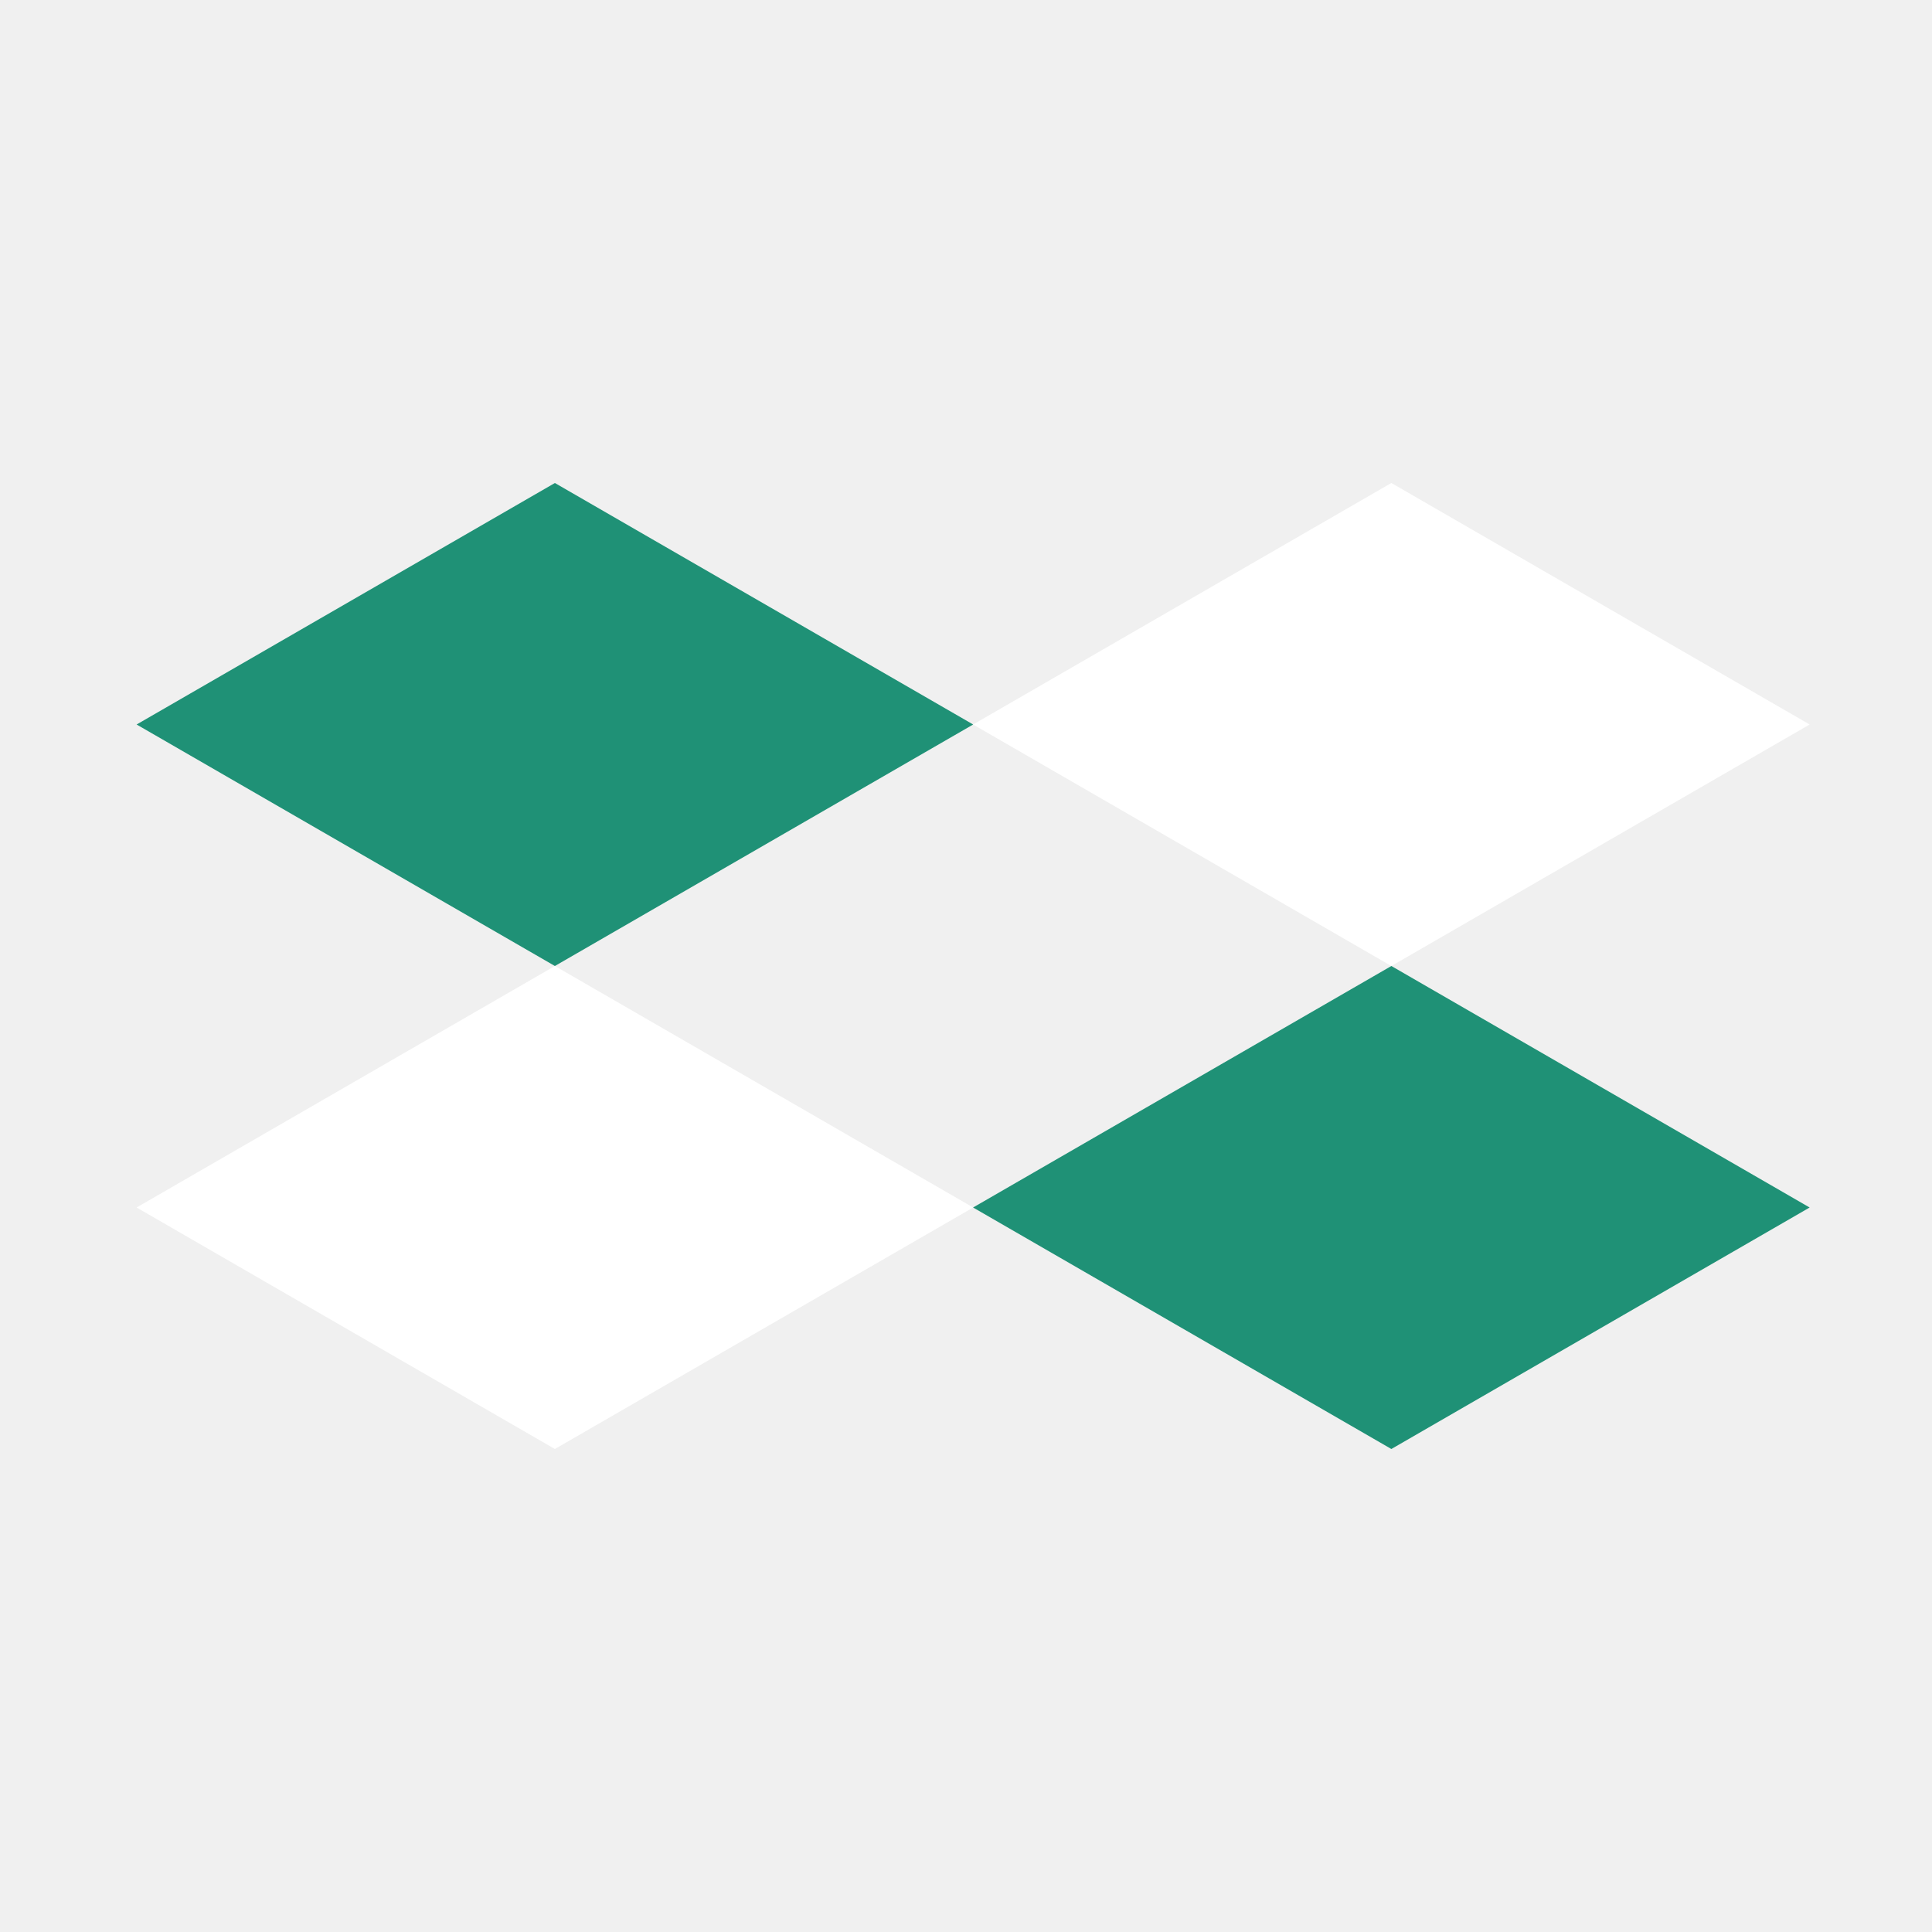
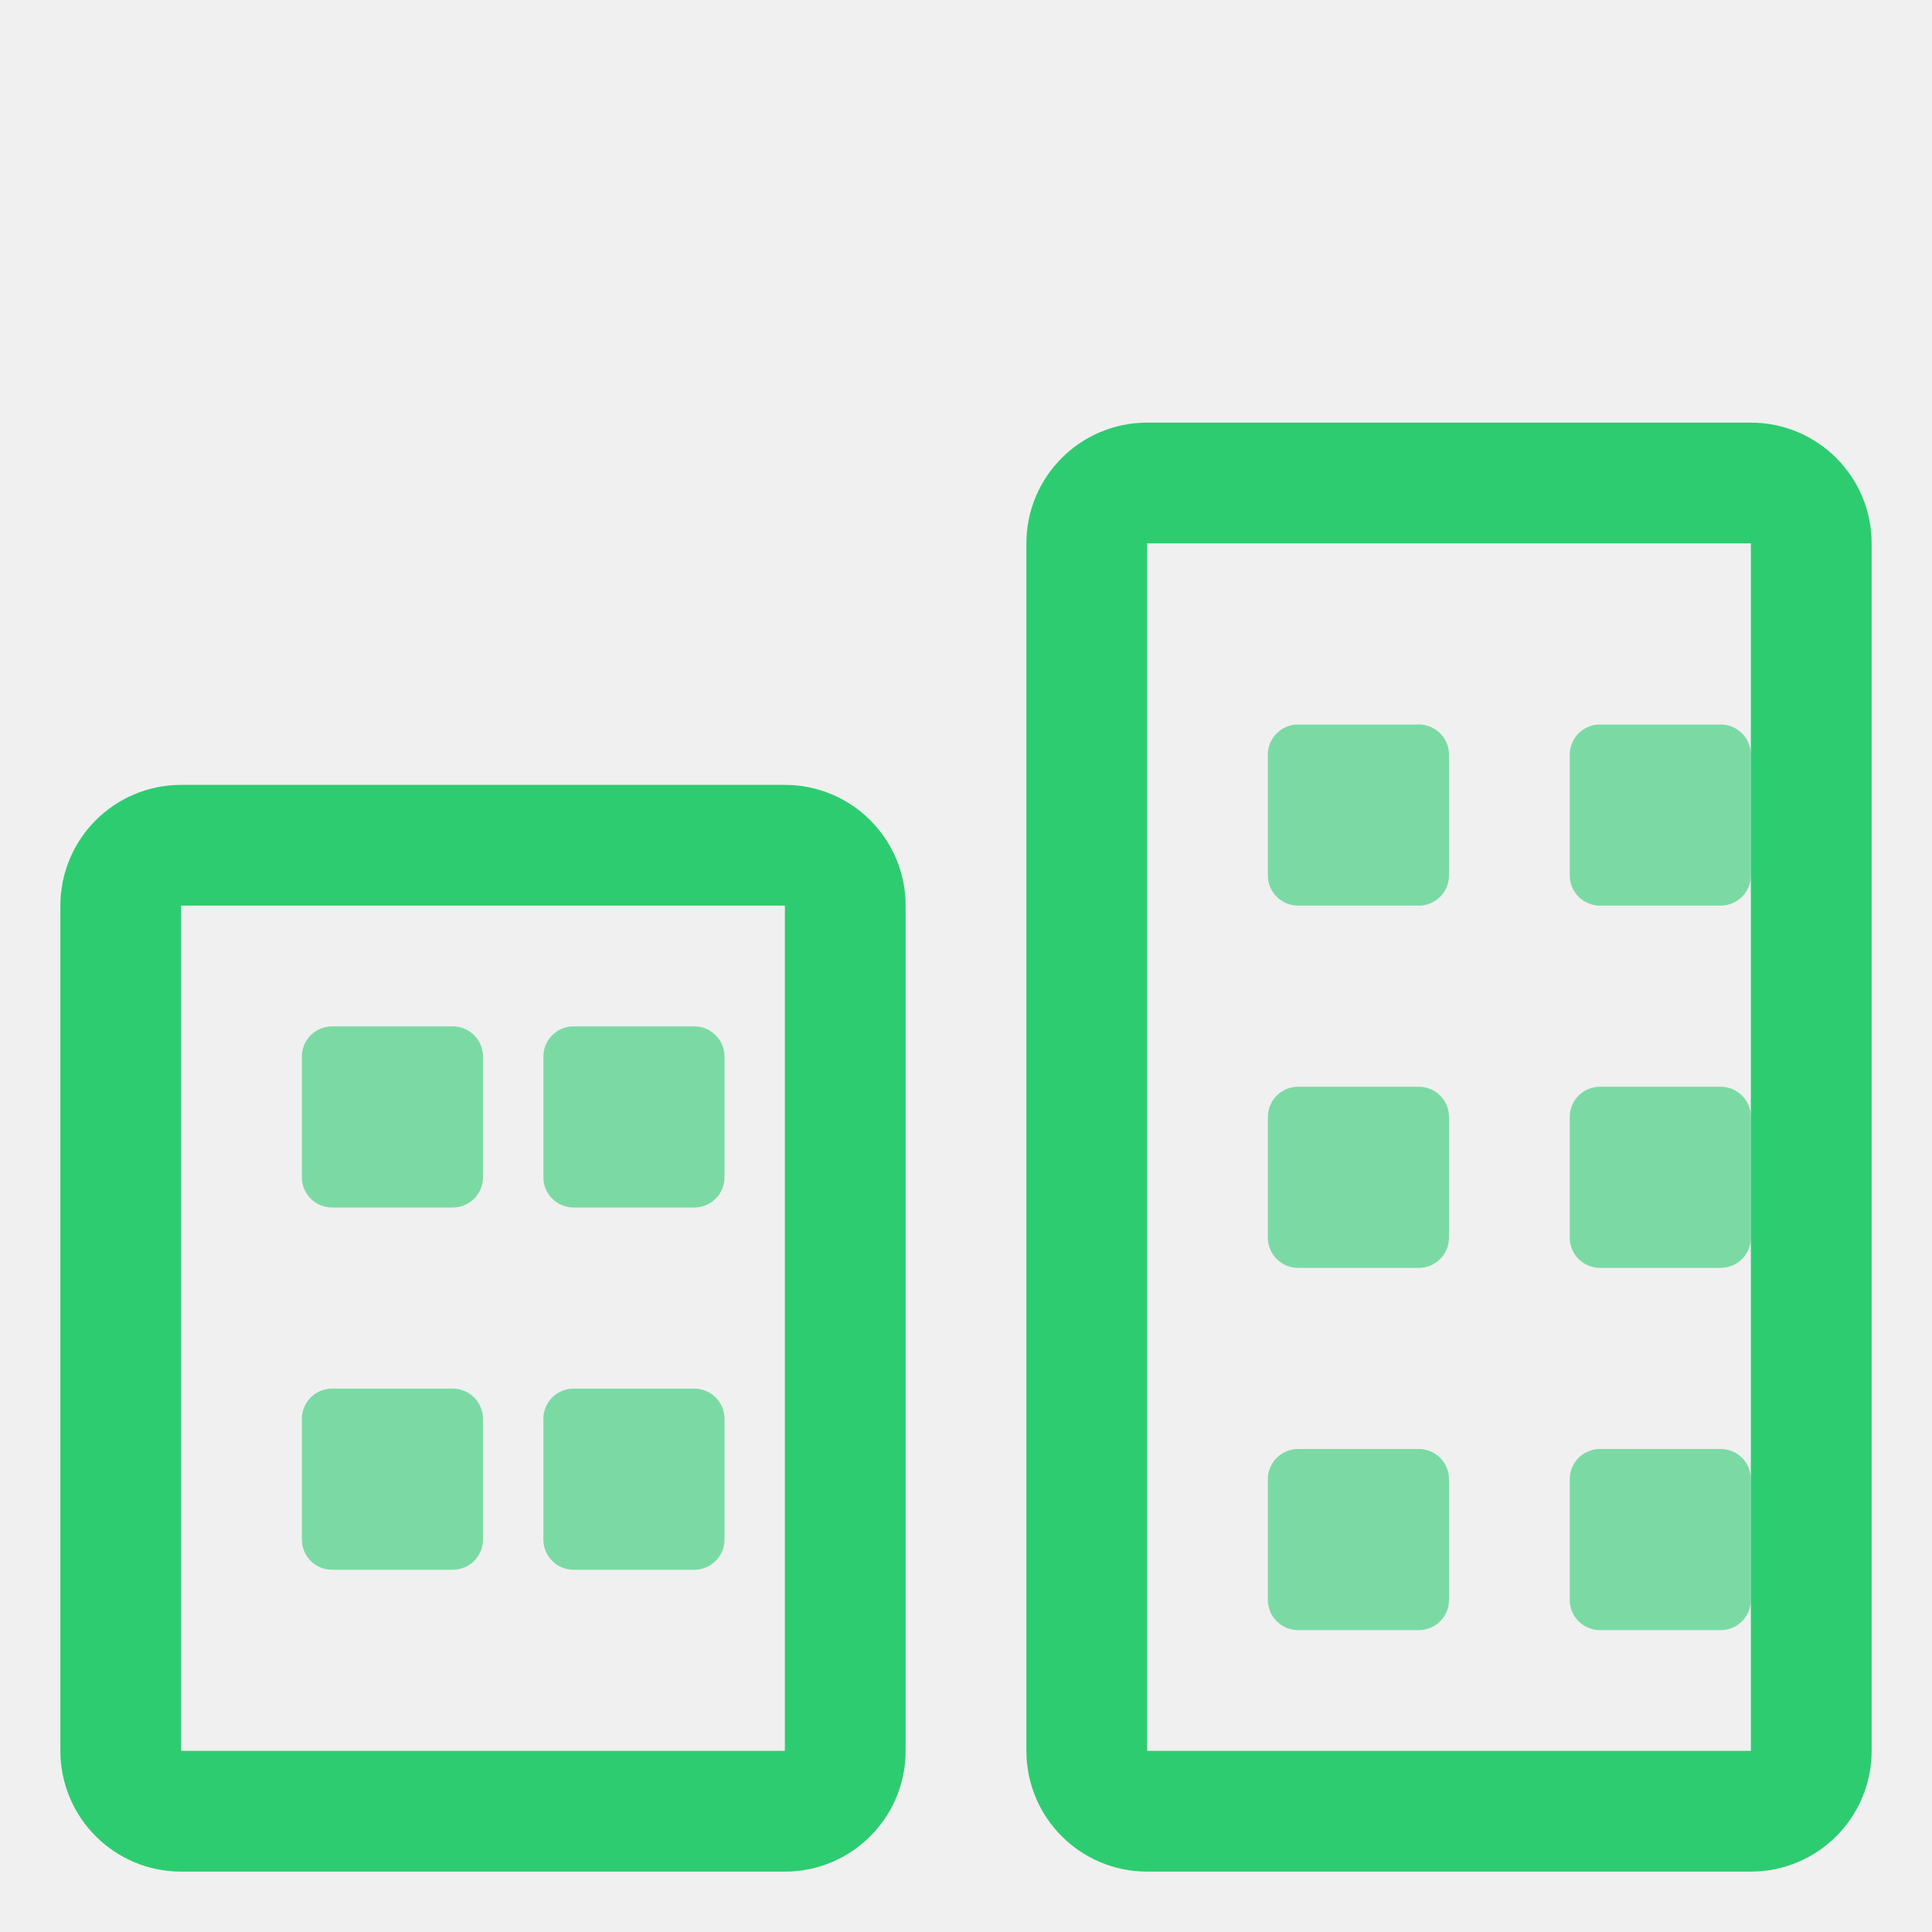
- <svg xmlns="http://www.w3.org/2000/svg" width="24" height="24" viewBox="0 0 24 24" fill="none">
-   <g clip-path="url(#clip0_27428_10070)">
-     <mask id="mask0_27428_10070" style="mask-type:luminance" maskUnits="userSpaceOnUse" x="0" y="0" width="24" height="24">
-       <path d="M24 0H0V24H24V0Z" fill="white" />
-     </mask>
-     <g mask="url(#mask0_27428_10070)">
-       <path d="M6.893 12L12.089 9L6.893 6L1.697 9L6.893 12Z" fill="#1F9176" />
-       <path d="M6.893 18L12.089 15L6.893 12L1.697 15L6.893 18Z" fill="white" />
-       <path d="M17.284 18L22.48 15L17.284 12L12.088 15L17.284 18Z" fill="#1F9176" />
-       <path d="M17.284 12L22.48 9L17.284 6L12.088 9L17.284 12Z" fill="white" />
-     </g>
-   </g>
-   <defs>
-     <clipPath id="clip0_27428_10070">
-       <rect width="24" height="24" fill="white" />
-     </clipPath>
-   </defs>
+ <svg xmlns="http://www.w3.org/2000/svg" viewBox="0 0 32 32" fill="none">
+   <rect x="2" y="14" width="12" height="16" rx="1" stroke="#2ECC71" stroke-width="2" />
+   <rect x="18" y="8" width="12" height="22" rx="1" stroke="#2ECC71" stroke-width="2" />
+   <rect x="5" y="17" width="3" height="3" rx="0.5" fill="#2ECC71" fill-opacity="0.6" />
+   <rect x="9" y="17" width="3" height="3" rx="0.5" fill="#2ECC71" fill-opacity="0.6" />
+   <rect x="5" y="23" width="3" height="3" rx="0.5" fill="#2ECC71" fill-opacity="0.6" />
+   <rect x="9" y="23" width="3" height="3" rx="0.5" fill="#2ECC71" fill-opacity="0.6" />
+   <rect x="21" y="12" width="3" height="3" rx="0.5" fill="#2ECC71" fill-opacity="0.6" />
+   <rect x="26" y="12" width="3" height="3" rx="0.5" fill="#2ECC71" fill-opacity="0.6" />
+   <rect x="21" y="18" width="3" height="3" rx="0.5" fill="#2ECC71" fill-opacity="0.6" />
+   <rect x="26" y="18" width="3" height="3" rx="0.5" fill="#2ECC71" fill-opacity="0.6" />
+   <rect x="21" y="24" width="3" height="3" rx="0.5" fill="#2ECC71" fill-opacity="0.6" />
+   <rect x="26" y="24" width="3" height="3" rx="0.5" fill="#2ECC71" fill-opacity="0.6" />
</svg>
